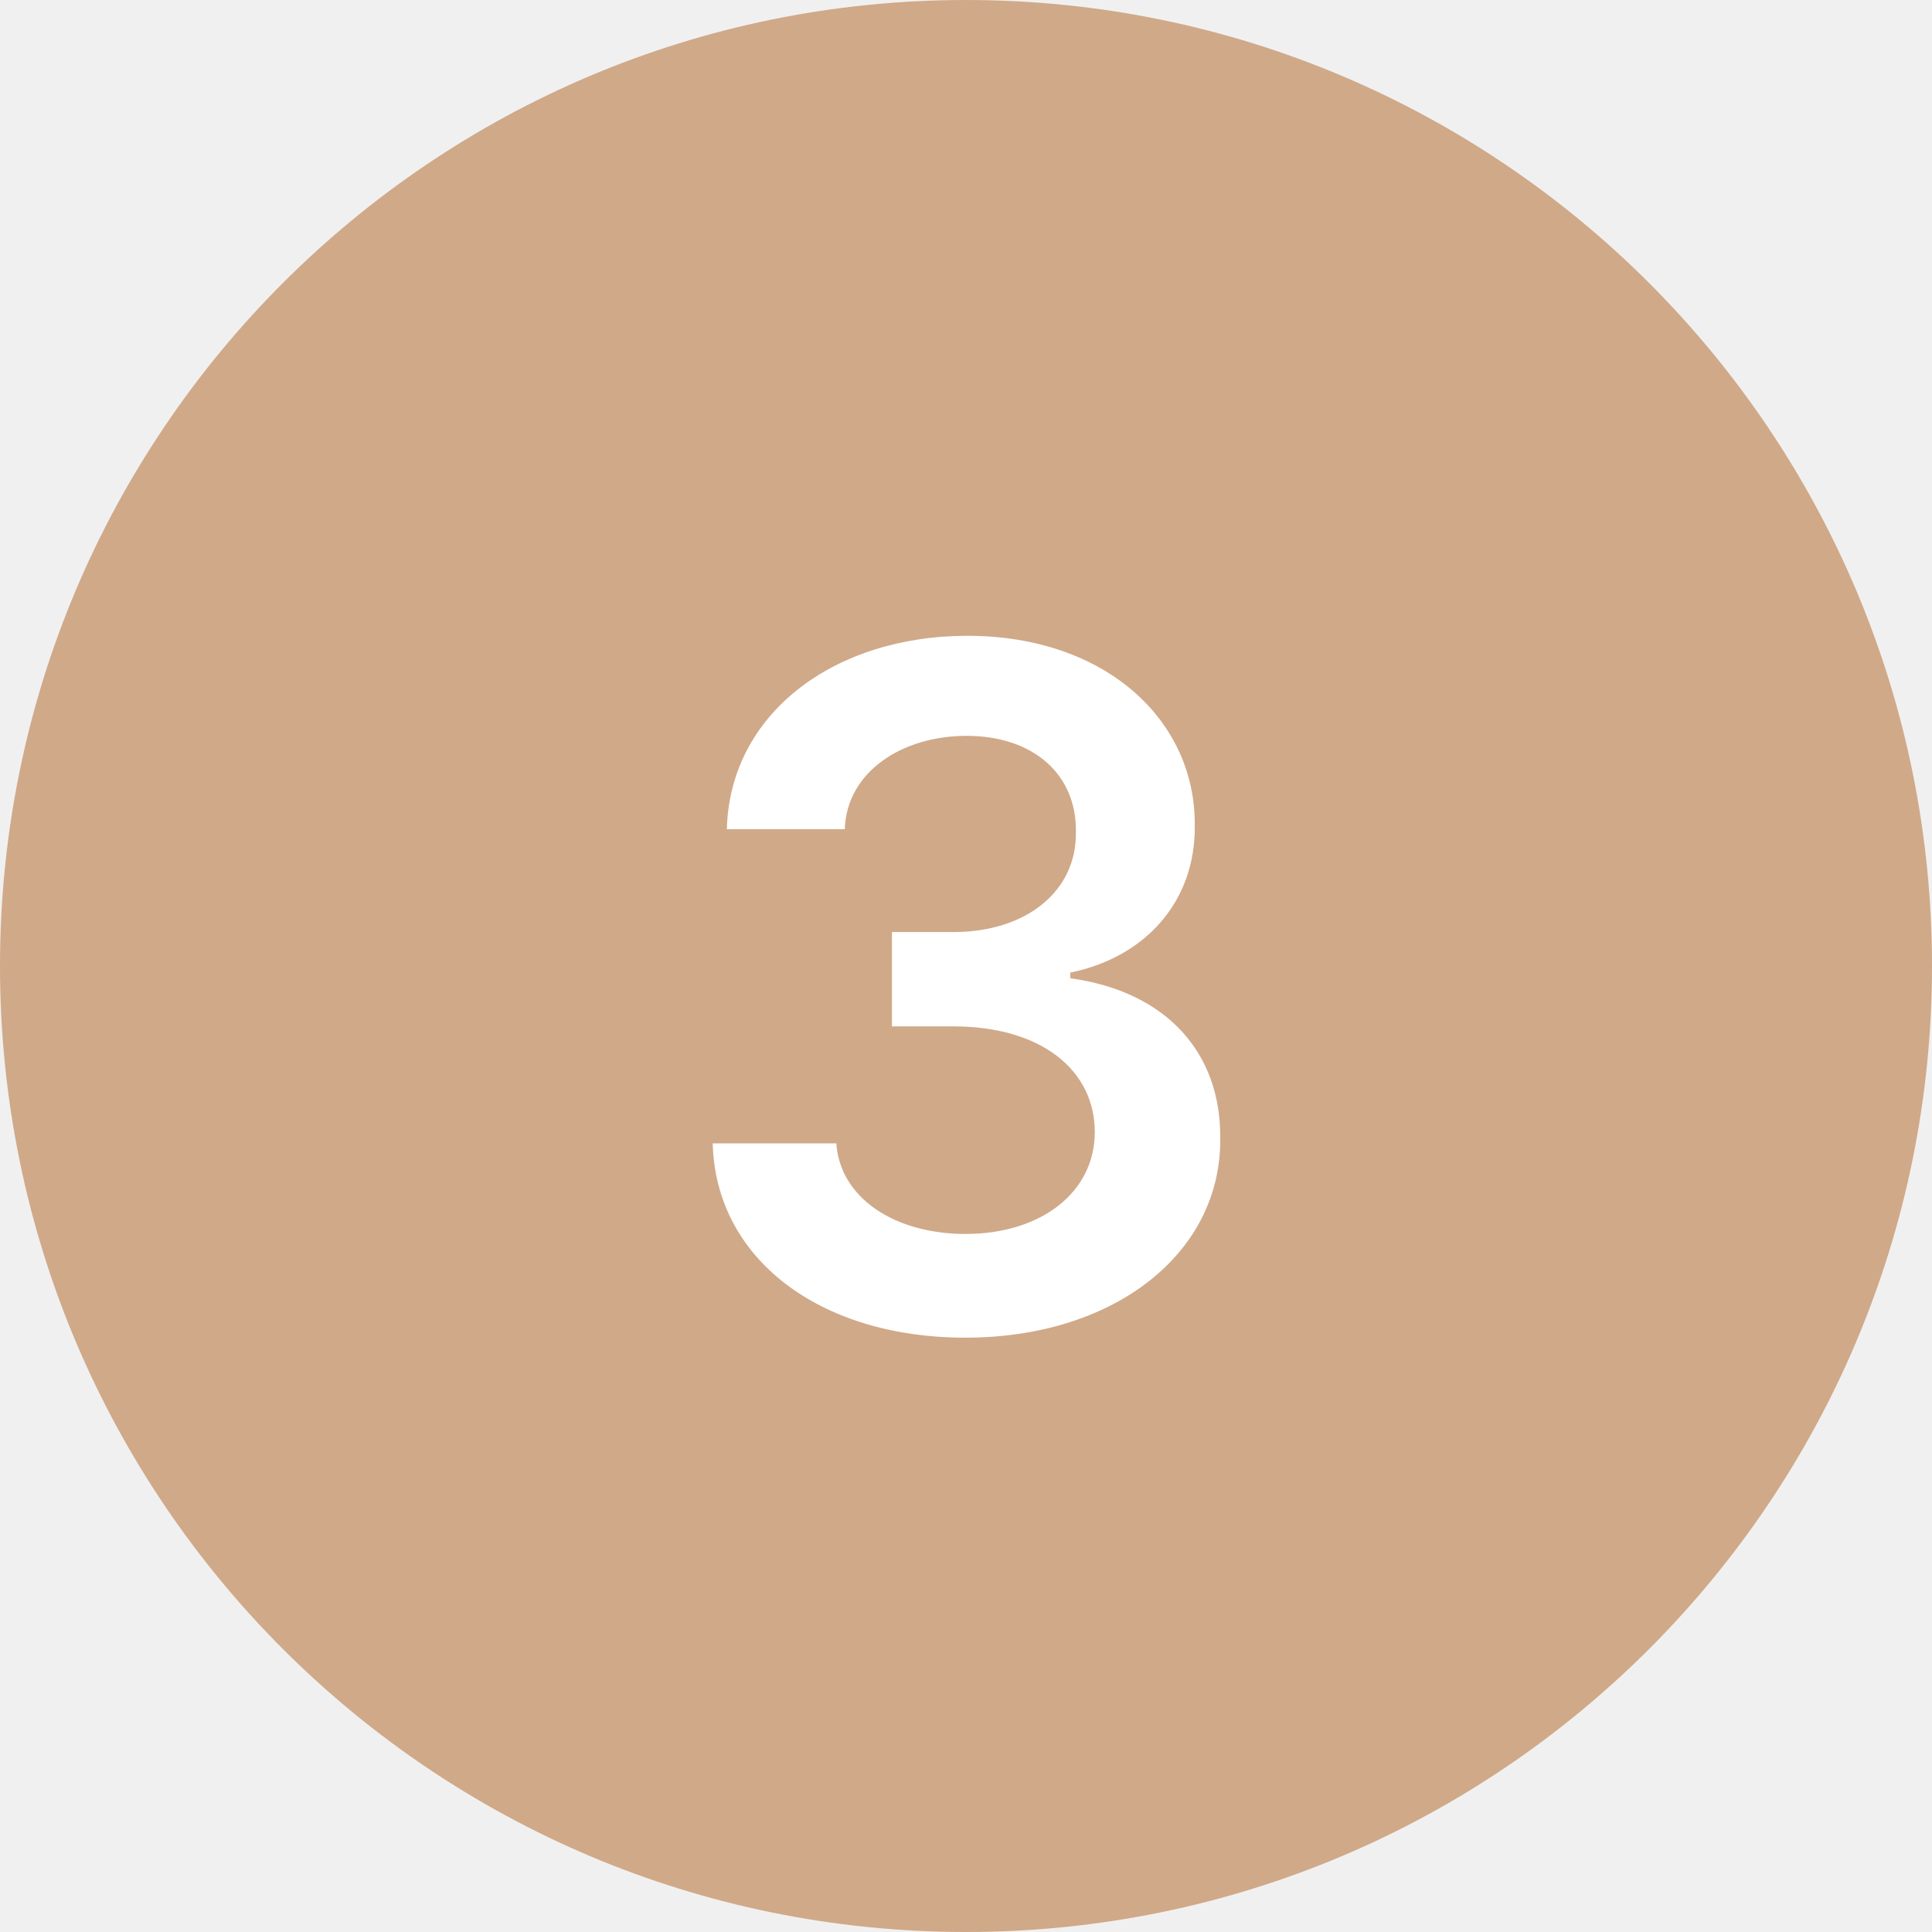
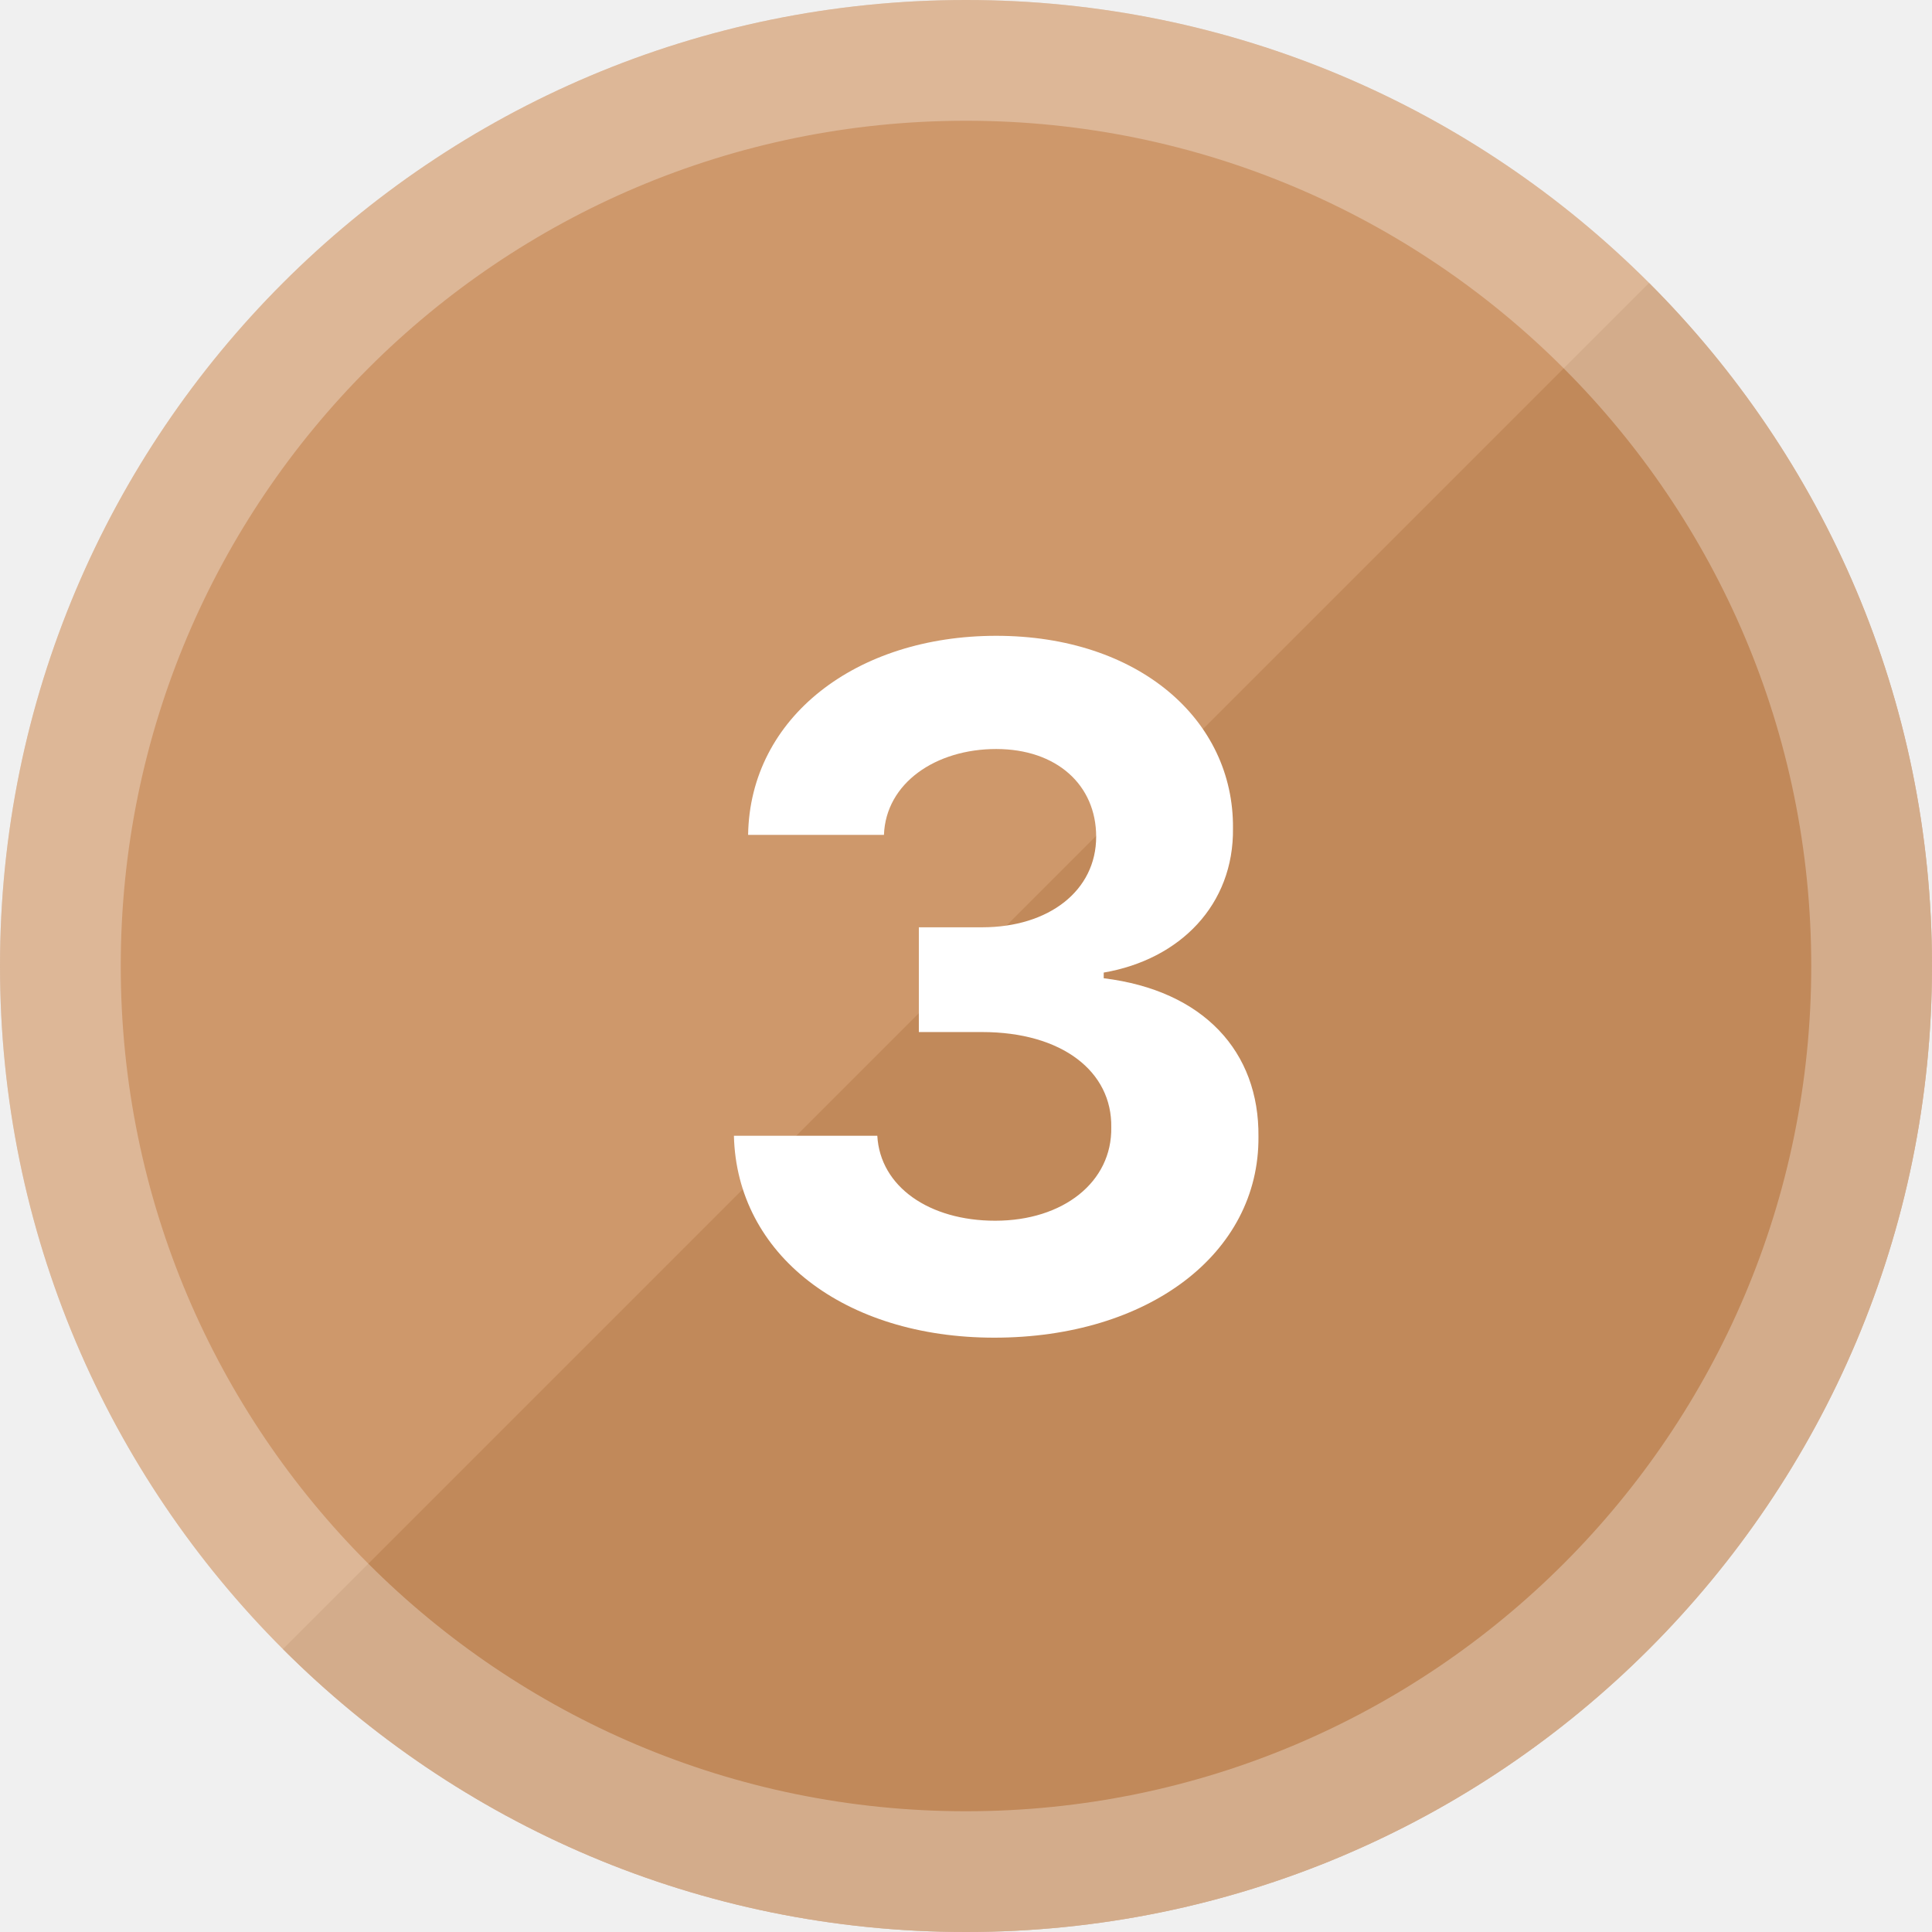
<svg xmlns="http://www.w3.org/2000/svg" width="32" height="32" viewBox="0 0 32 32" fill="none">
-   <rect width="32" height="32" rx="16" fill="#D0A989" />
-   <path d="M15.992 22.156C13.57 22.156 11.852 20.844 11.805 18.938H13.852C13.914 19.844 14.82 20.438 15.992 20.438C17.242 20.438 18.133 19.75 18.133 18.75C18.133 17.734 17.258 17 15.789 17H14.773V15.438H15.789C16.992 15.438 17.836 14.766 17.82 13.781C17.836 12.828 17.117 12.188 16.008 12.188C14.945 12.188 14.023 12.781 13.992 13.734H12.039C12.086 11.828 13.805 10.531 16.023 10.531C18.32 10.531 19.805 11.938 19.789 13.672C19.805 14.938 18.961 15.859 17.727 16.109V16.203C19.32 16.422 20.227 17.438 20.211 18.859C20.227 20.766 18.445 22.156 15.992 22.156Z" fill="white" />
+   <g clip-path="url(#clip0_3656_53215)">
+     <rect width="32" height="32" rx="16" fill="#CE986B" />
+     <path opacity="0.4" d="M0 32L32 0V32H0Z" fill="#AD7242" />
+     <path d="M16.469 22.156C13.984 22.156 12.203 20.781 12.156 18.812H14.531C14.578 19.656 15.391 20.219 16.484 20.219C17.609 20.219 18.422 19.578 18.406 18.672C18.422 17.75 17.594 17.094 16.266 17.094H15.219V15.359H16.266C17.375 15.359 18.156 14.75 18.156 13.859C18.156 13 17.5 12.406 16.5 12.406C15.5 12.406 14.672 12.969 14.641 13.828H12.391C12.422 11.875 14.188 10.531 16.5 10.531C18.859 10.531 20.438 11.922 20.422 13.719C20.438 14.984 19.547 15.891 18.281 16.109V16.203C19.938 16.406 20.859 17.422 20.844 18.828C20.859 20.766 19.016 22.156 16.469 22.156Z" fill="white" />
+   </g>
+   <rect x="1" y="1" width="30" height="30" rx="15" stroke="white" stroke-opacity="0.3" stroke-width="2" />
+   <defs>
+     <clipPath id="clip0_3656_53215">
+       <rect width="32" height="32" rx="16" fill="white" />
+     </clipPath>
+   </defs>
</svg>
